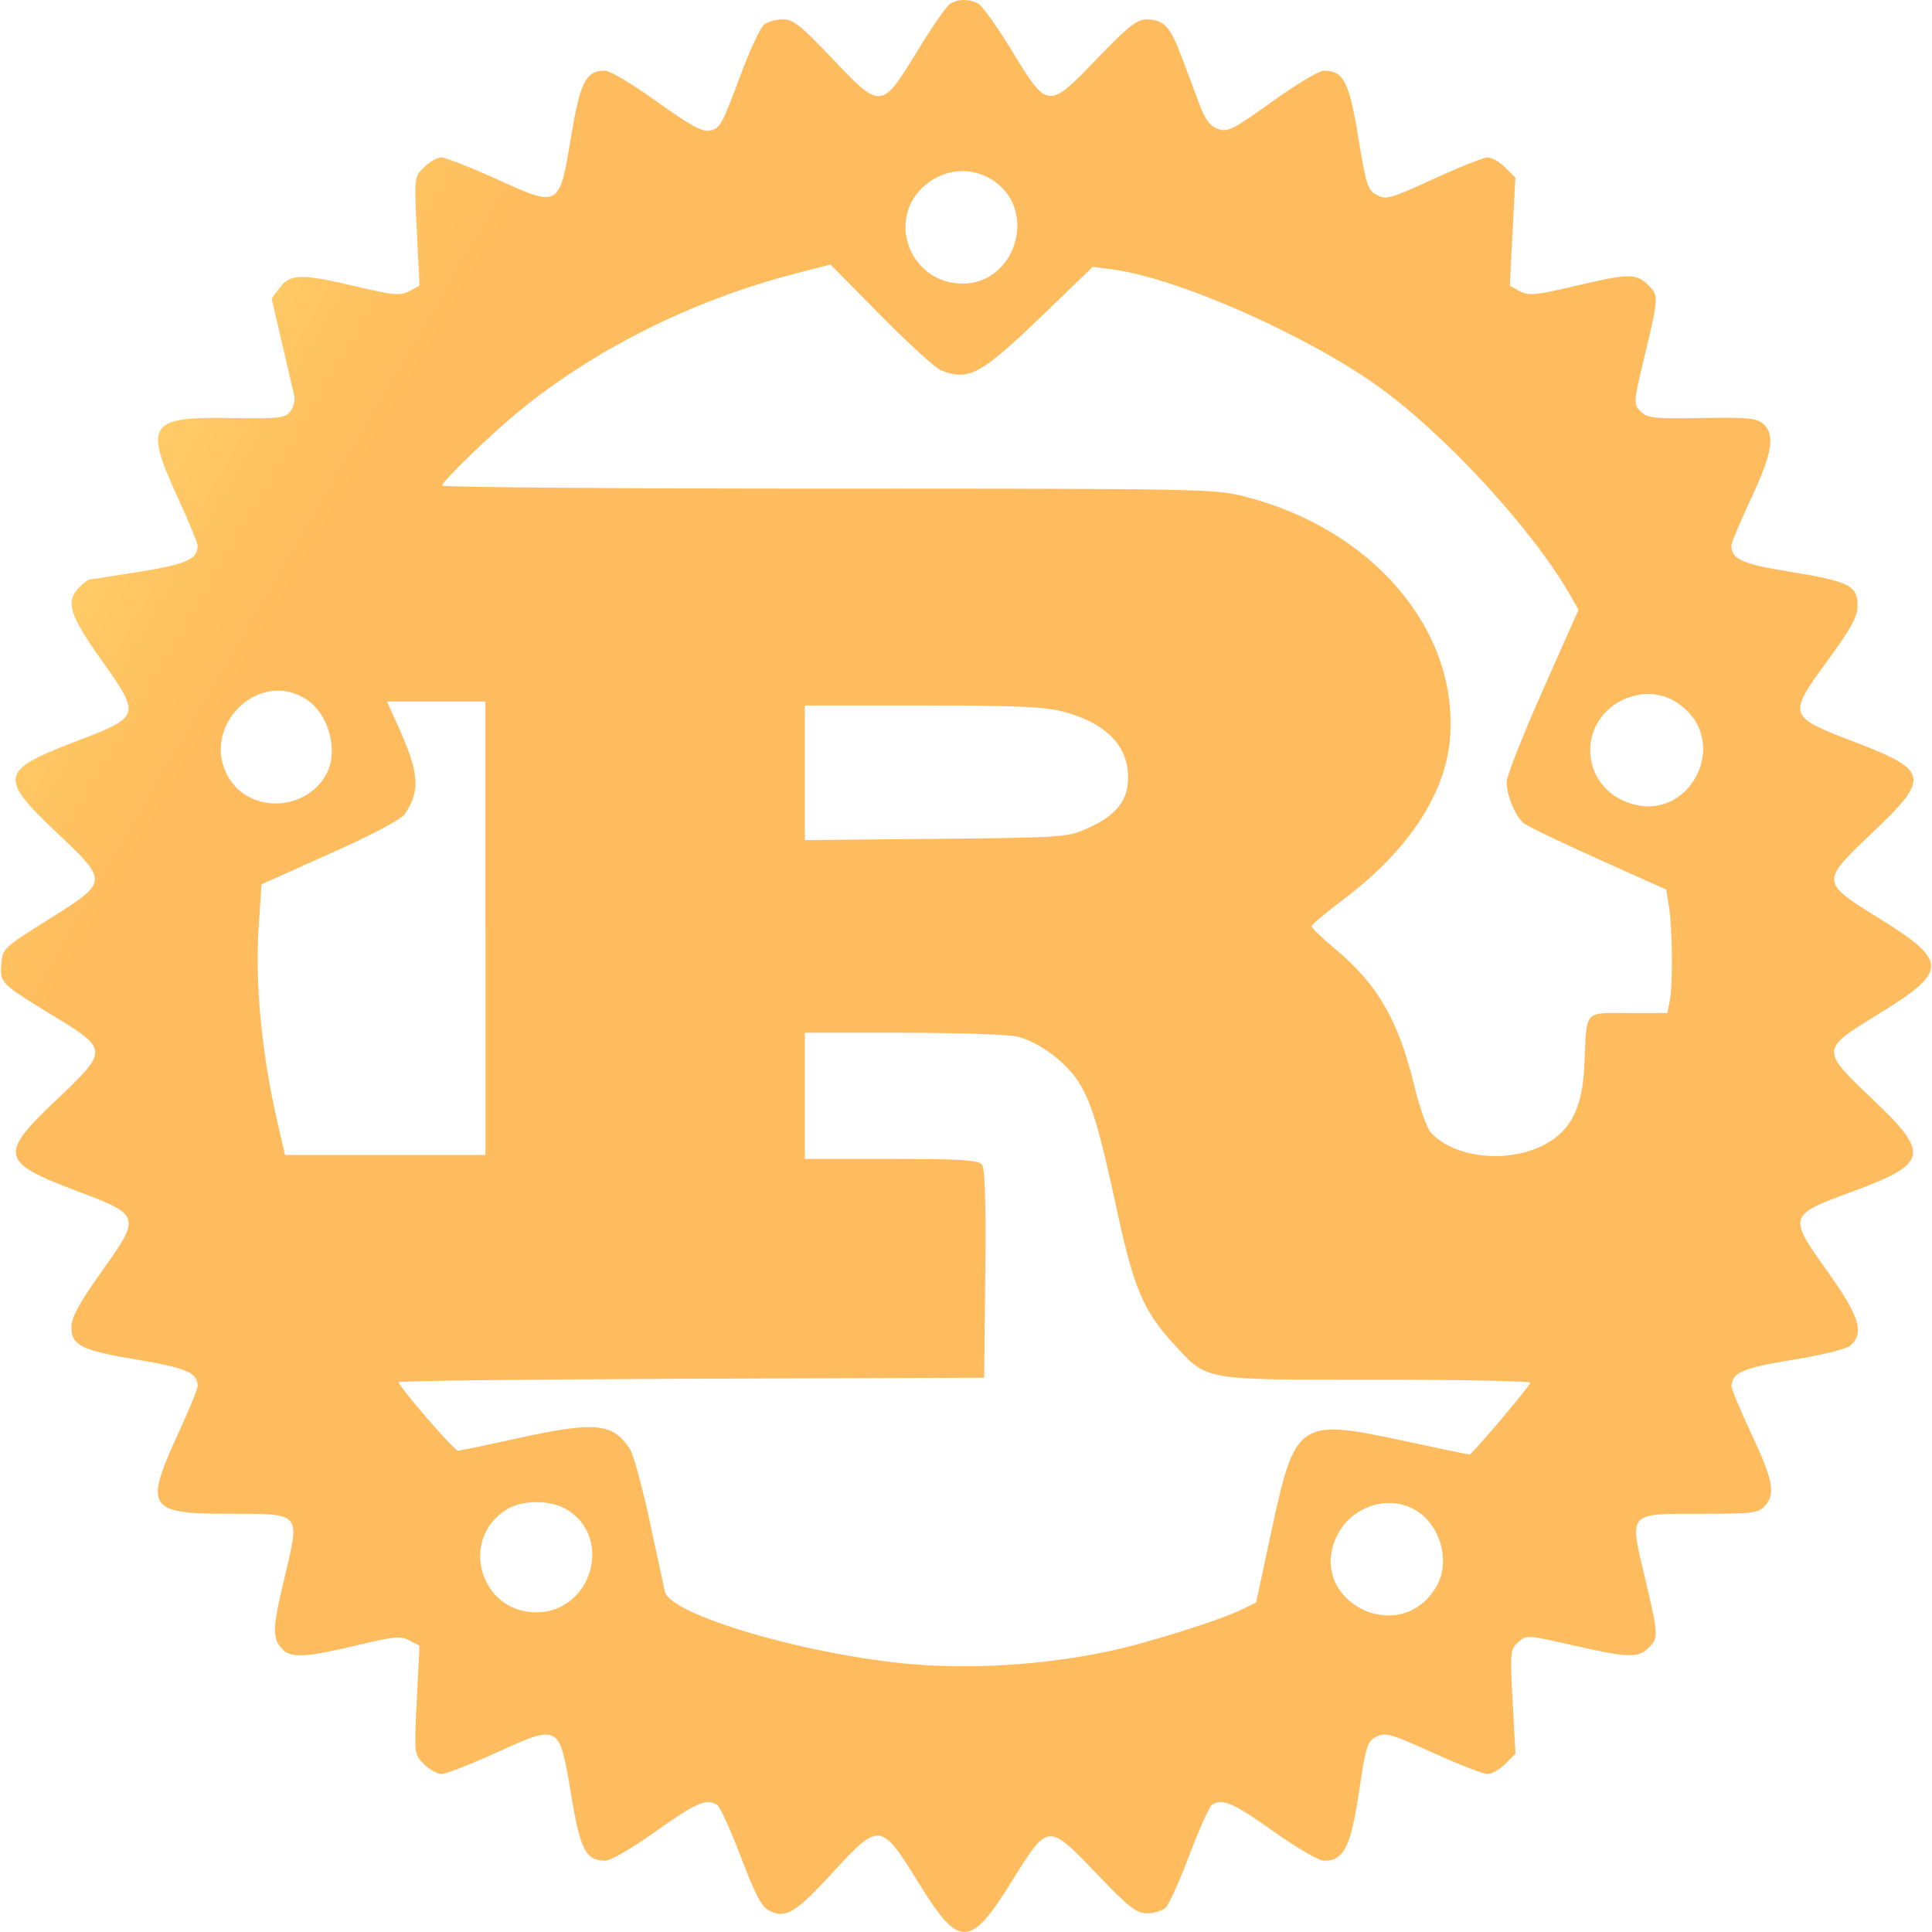
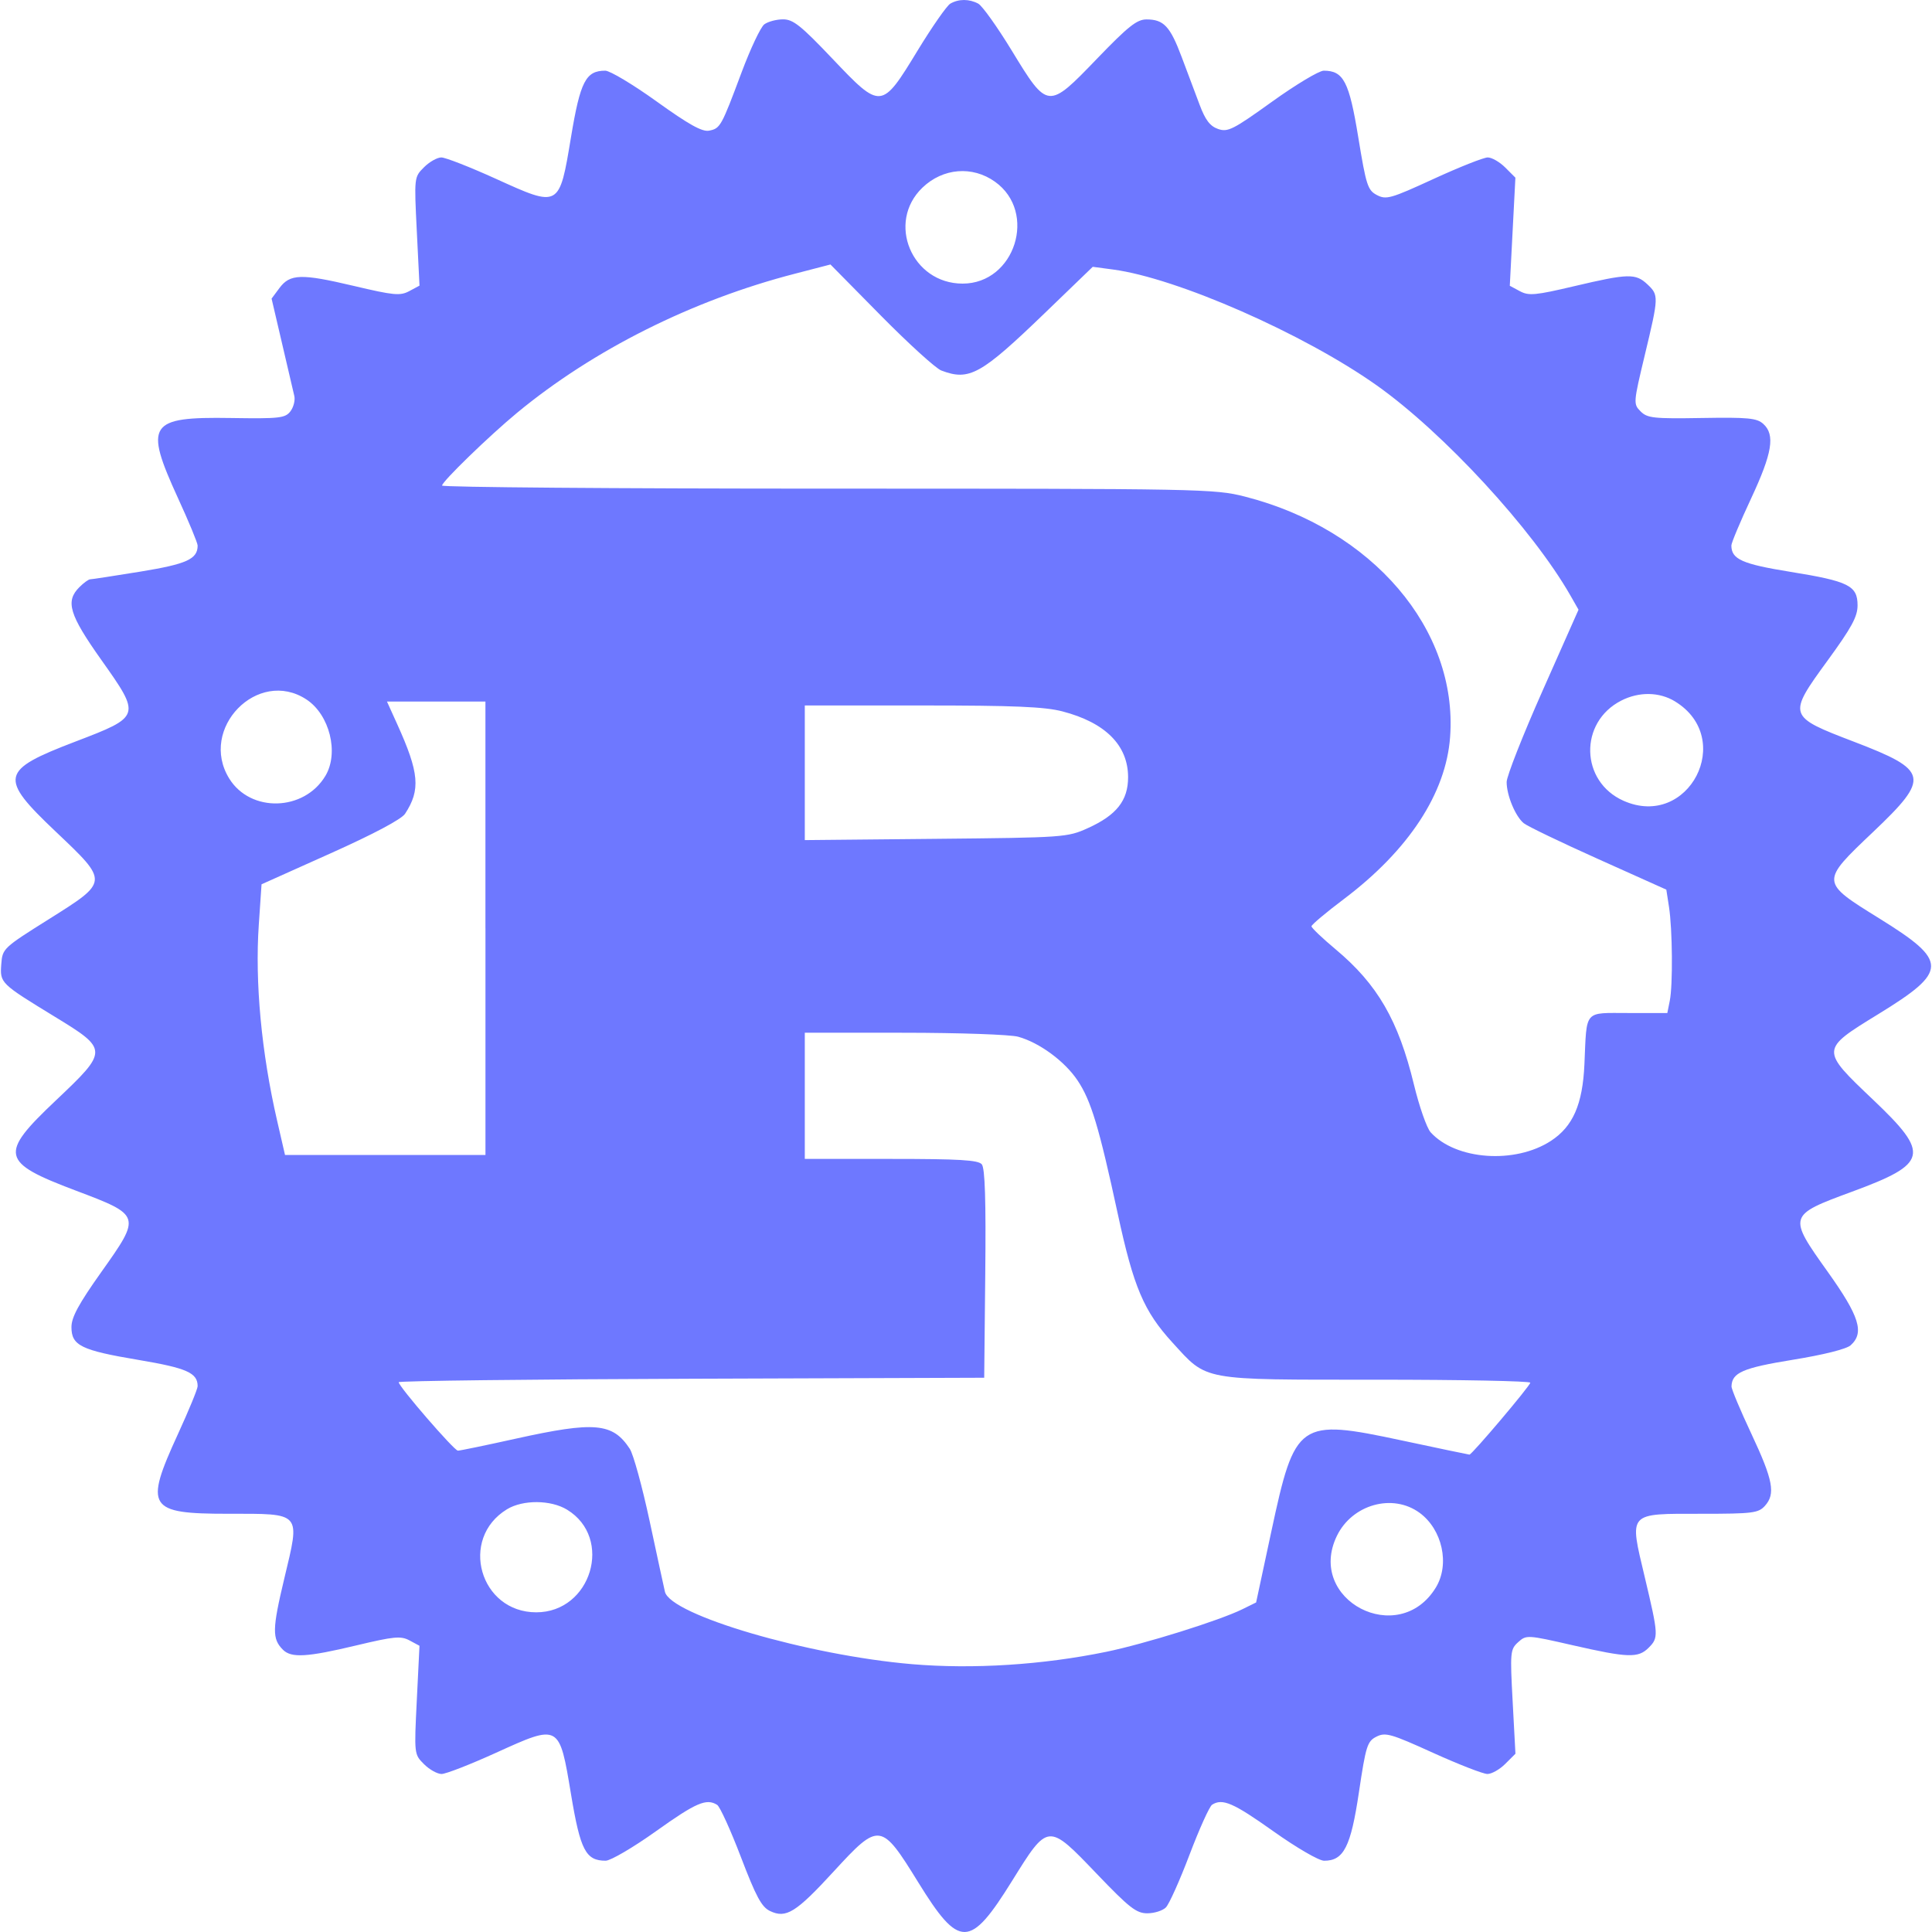
<svg xmlns="http://www.w3.org/2000/svg" width="40" height="40" viewBox="0 0 128 128" fill="none">
-   <path d="M3 1C1.895 1 1 1.895 1 3V37C1 38.105 1.895 39 3 39H18.9C20.005 39 20.9 38.105 20.9 37V3C20.9 1.895 20.005 1 18.9 1H15.663V2H6.237V1H3Z" fill="url(#paint0_linear)" opacity="0.15" fill-rule="evenodd" clip-rule="evenodd" />
  <path d="M62.96.242c-.232.135-1.203 1.528-2.16 3.097-2.4 3.94-2.426 3.942-5.65.55-2.098-2.208-2.605-2.612-3.28-2.607-.44.002-.995.152-1.235.332-.24.18-.916 1.612-1.504 3.183-1.346 3.6-1.41 3.715-2.156 3.86-.46.086-1.343-.407-3.463-1.929-1.565-1.125-3.1-2.045-3.411-2.045-1.291 0-1.655.706-2.27 4.4-.78 4.697-.754 4.681-4.988 2.758-1.71-.776-3.33-1.41-3.603-1.41-.274 0-.792.293-1.15.652-.652.652-.653.655-.475 4.246l.178 3.595-.68.364c-.602.322-1.017.283-3.684-.348-3.48-.822-4.216-.8-4.92.15l-.516.693.692 2.964c.38 1.63.745 3.2.814 3.487.067.287-.05.746-.26 1.02-.348.448-.717.49-3.94.44-5.452-.086-5.761.382-3.51 5.3.718 1.56 1.305 2.98 1.305 3.15 0 .898-.717 1.224-3.794 1.727-1.722.28-3.218.51-3.326.51-.107 0-.43.235-.717.522-.937.936-.671 1.816 1.453 4.814 2.646 3.735 2.642 3.75-1.73 5.421-4.971 1.902-5.072 2.37-1.287 5.96 3.525 3.344 3.53 3.295-.461 5.804C.208 62.8.162 62.846.085 63.876c-.093 1.253-.071 1.275 3.538 3.48 3.57 2.18 3.57 2.246.067 5.56C-.078 76.48.038 77 5.013 78.877c4.347 1.64 4.353 1.66 1.702 5.394-1.502 2.117-1.981 3-1.981 3.653 0 1.223.637 1.535 4.44 2.174 3.206.54 3.92.857 3.92 1.741 0 .182-.588 1.612-1.307 3.177-2.236 4.87-1.981 5.275 3.31 5.275 4.93 0 4.799-.15 3.737 4.294-.8 3.35-.813 3.992-.088 4.715.554.556 1.6.494 4.87-.289 2.499-.596 2.937-.637 3.516-.328l.66.354-.177 3.594c-.178 3.593-.177 3.595.475 4.248.358.36.884.652 1.165.652.282 0 1.903-.63 3.604-1.404 4.22-1.916 4.194-1.932 4.973 2.75.617 3.711.977 4.4 2.294 4.4.327 0 1.83-.88 3.34-1.958 2.654-1.893 3.342-2.19 4.049-1.74.182.115.89 1.67 1.572 3.455 1.003 2.625 1.37 3.31 1.929 3.576 1.062.51 1.72.1 4.218-2.62 3.016-3.286 3.14-3.27 5.602.72 2.72 4.406 3.424 4.396 6.212-.089 2.402-3.864 2.374-3.862 5.621-.47 2.157 2.25 2.616 2.61 3.343 2.61.464 0 1.019-.175 1.23-.388.214-.213.92-1.786 1.568-3.496.649-1.71 1.321-3.2 1.495-3.31.687-.436 1.398-.13 4.048 1.752 1.56 1.108 3.028 1.96 3.377 1.96 1.296 0 1.764-.92 2.302-4.535.46-3.082.554-3.378 1.16-3.685.596-.302.954-.2 3.75 1.07 1.701.77 3.323 1.402 3.604 1.402.282 0 .816-.302 1.184-.672l.672-.67-.184-3.448c-.177-3.29-.16-3.468.364-3.943.54-.488.596-.486 3.615.204 3.656.835 4.338.857 5.025.17.671-.67.664-.818-.254-4.69-1.03-4.346-1.168-4.19 3.78-4.19 3.374 0 3.75-.049 4.18-.523.718-.793.547-1.702-.896-4.779-.729-1.55-1.32-2.96-1.315-3.135.024-.914.743-1.227 4.065-1.767 2.033-.329 3.553-.71 3.829-.96.923-.833.584-1.918-1.523-4.873-2.642-3.703-2.63-3.738 1.599-5.297 5.064-1.866 5.209-2.488 1.419-6.09-3.51-3.335-3.512-3.317.333-5.677 4.648-2.853 4.655-3.496.082-6.335-3.933-2.44-3.93-2.406-.405-5.753 3.78-3.593 3.678-4.063-1.295-5.965-4.388-1.679-4.402-1.72-1.735-5.38 1.588-2.18 1.982-2.903 1.982-3.65 0-1.306-.586-1.598-4.436-2.22-3.216-.52-3.924-.835-3.924-1.75 0-.174.588-1.574 1.307-3.113 1.406-3.013 1.604-4.22.808-4.94-.428-.387-1-.443-4.067-.392-3.208.054-3.618.008-4.063-.439-.486-.488-.48-.557.278-3.725.931-3.88.935-3.975.17-4.694-.777-.73-1.262-.718-4.826.121-2.597.612-3.027.653-3.617.337l-.67-.36.185-3.582.186-3.58-.67-.67c-.369-.37-.891-.67-1.163-.67-.27 0-1.884.64-3.583 1.421-2.838 1.306-3.143 1.393-3.757 1.072-.612-.32-.714-.637-1.237-3.829-.603-3.693-.977-4.412-2.288-4.412-.311 0-1.853.925-3.426 2.055-2.584 1.856-2.93 2.032-3.574 1.807-.533-.186-.843-.59-1.221-1.599-.28-.742-.817-2.172-1.194-3.177-.762-2.028-1.187-2.482-2.328-2.482-.637 0-1.213.458-3.28 2.604-3.25 3.375-3.261 3.374-5.65-.545C66.073 1.78 65.075.382 64.81.24c-.597-.32-1.3-.32-1.85.002m2.96 11.798c2.83 2.014 1.326 6.75-2.144 6.75-3.368 0-5.064-4.057-2.66-6.36 1.358-1.3 3.304-1.459 4.805-.39m-3.558 12.507c1.855.705 2.616.282 6.852-3.8l3.182-3.07 1.347.18c4.225.56 12.627 4.25 17.455 7.666 4.436 3.14 10.332 9.534 12.845 13.93l.537.942-2.38 5.364c-1.31 2.95-2.382 5.673-2.382 6.053 0 .878.576 2.267 1.13 2.726.234.195 2.457 1.265 4.939 2.378l4.51 2.025.178 1.148c.23 1.495.26 5.167.052 6.21l-.163.816h-2.575c-2.987 0-2.756-.267-2.918 3.396-.118 2.656-.76 4.124-2.22 5.075-2.377 1.551-6.304 1.27-7.97-.57-.255-.284-.752-1.705-1.105-3.16-1.03-4.254-2.413-6.64-5.193-8.965-.878-.733-1.595-1.418-1.595-1.522 0-.102.965-.915 2.145-1.803 4.298-3.24 6.77-7.012 7.04-10.747.519-7.126-5.158-13.767-13.602-15.92-2.002-.51-2.857-.526-27.624-.526-14.057 0-25.56-.092-25.56-.204 0-.263 3.125-3.295 4.965-4.816 5.054-4.178 11.618-7.465 18.417-9.22l2.35-.61 3.34 3.387c1.839 1.863 3.64 3.5 4.003 3.637M20.3 46.34c1.539 1.008 2.17 3.54 1.26 5.062-1.405 2.356-4.966 2.455-6.373.178-2.046-3.309 1.895-7.349 5.113-5.24m90.672.13c4.026 2.454.906 8.493-3.404 6.586-2.877-1.273-2.97-5.206-.155-6.64 1.174-.6 2.523-.579 3.56.053M32.163 61.5v15.02h-13.28l-.526-2.285c-1.036-4.5-1.472-9.156-1.211-12.969l.182-2.679 4.565-2.047c2.864-1.283 4.706-2.262 4.943-2.625 1.038-1.584.94-2.715-.518-5.933l-.68-1.502h6.523V61.5M70.39 47.132c2.843.74 4.345 2.245 4.349 4.355.002 1.55-.765 2.52-2.67 3.38-1.348.61-1.562.625-10.063.708l-8.686.084v-8.92h7.782c6.078 0 8.112.086 9.288.393m-2.934 21.554c1.41.392 3.076 1.616 3.93 2.888.898 1.337 1.423 3.076 2.667 8.836 1.05 4.87 1.727 6.46 3.62 8.532 2.345 2.566 1.8 2.466 13.514 2.466 5.61 0 10.198.09 10.198.2 0 .197-3.863 4.764-4.03 4.764-.048 0-2.066-.422-4.484-.939-6.829-1.458-7.075-1.287-8.642 6.032l-1.008 4.702-.91.448c-1.518.75-6.453 2.292-9.01 2.82-4.228.87-8.828 1.162-12.871.821-6.893-.585-16.02-3.259-16.377-4.8-.075-.327-.535-2.443-1.018-4.704-.485-2.26-1.074-4.404-1.31-4.764-1.13-1.724-2.318-1.83-7.547-.674-1.98.44-3.708.796-3.84.796-.248 0-3.923-4.249-3.923-4.535 0-.09 8.728-.194 19.396-.23l19.395-.066.07-6.89c.05-4.865-.018-6.997-.23-7.25-.234-.284-1.485-.358-6.011-.358H53.32v-8.36l6.597.001c3.626.002 7.02.12 7.539.264M37.57 100.02c3.084 1.88 1.605 6.804-2.043 6.8-3.74 0-5.127-4.88-1.94-6.826 1.055-.643 2.908-.63 3.983.026m56.48.206c1.512 1.108 2.015 3.413 1.079 4.95-2.46 4.034-8.612.827-6.557-3.419 1.01-2.085 3.695-2.837 5.478-1.53" fill="url(#paint1_linear)" />
  <defs>
    <linearGradient id="paint1_linear" x1="1.6" y1="8.08974e-07" x2="31.837" y2="17.673" gradientUnits="userSpaceOnUse">
-       <stop offset="0.259" stop-color="#FFDB6E" />
-       <stop offset="1" stop-color="#FFBC5E" />
+       <stop offset="0.259" stop-color="#6e78ff" />
+       <stop offset="1" stop-color="#6e78ff" />
    </linearGradient>
  </defs>
</svg>
